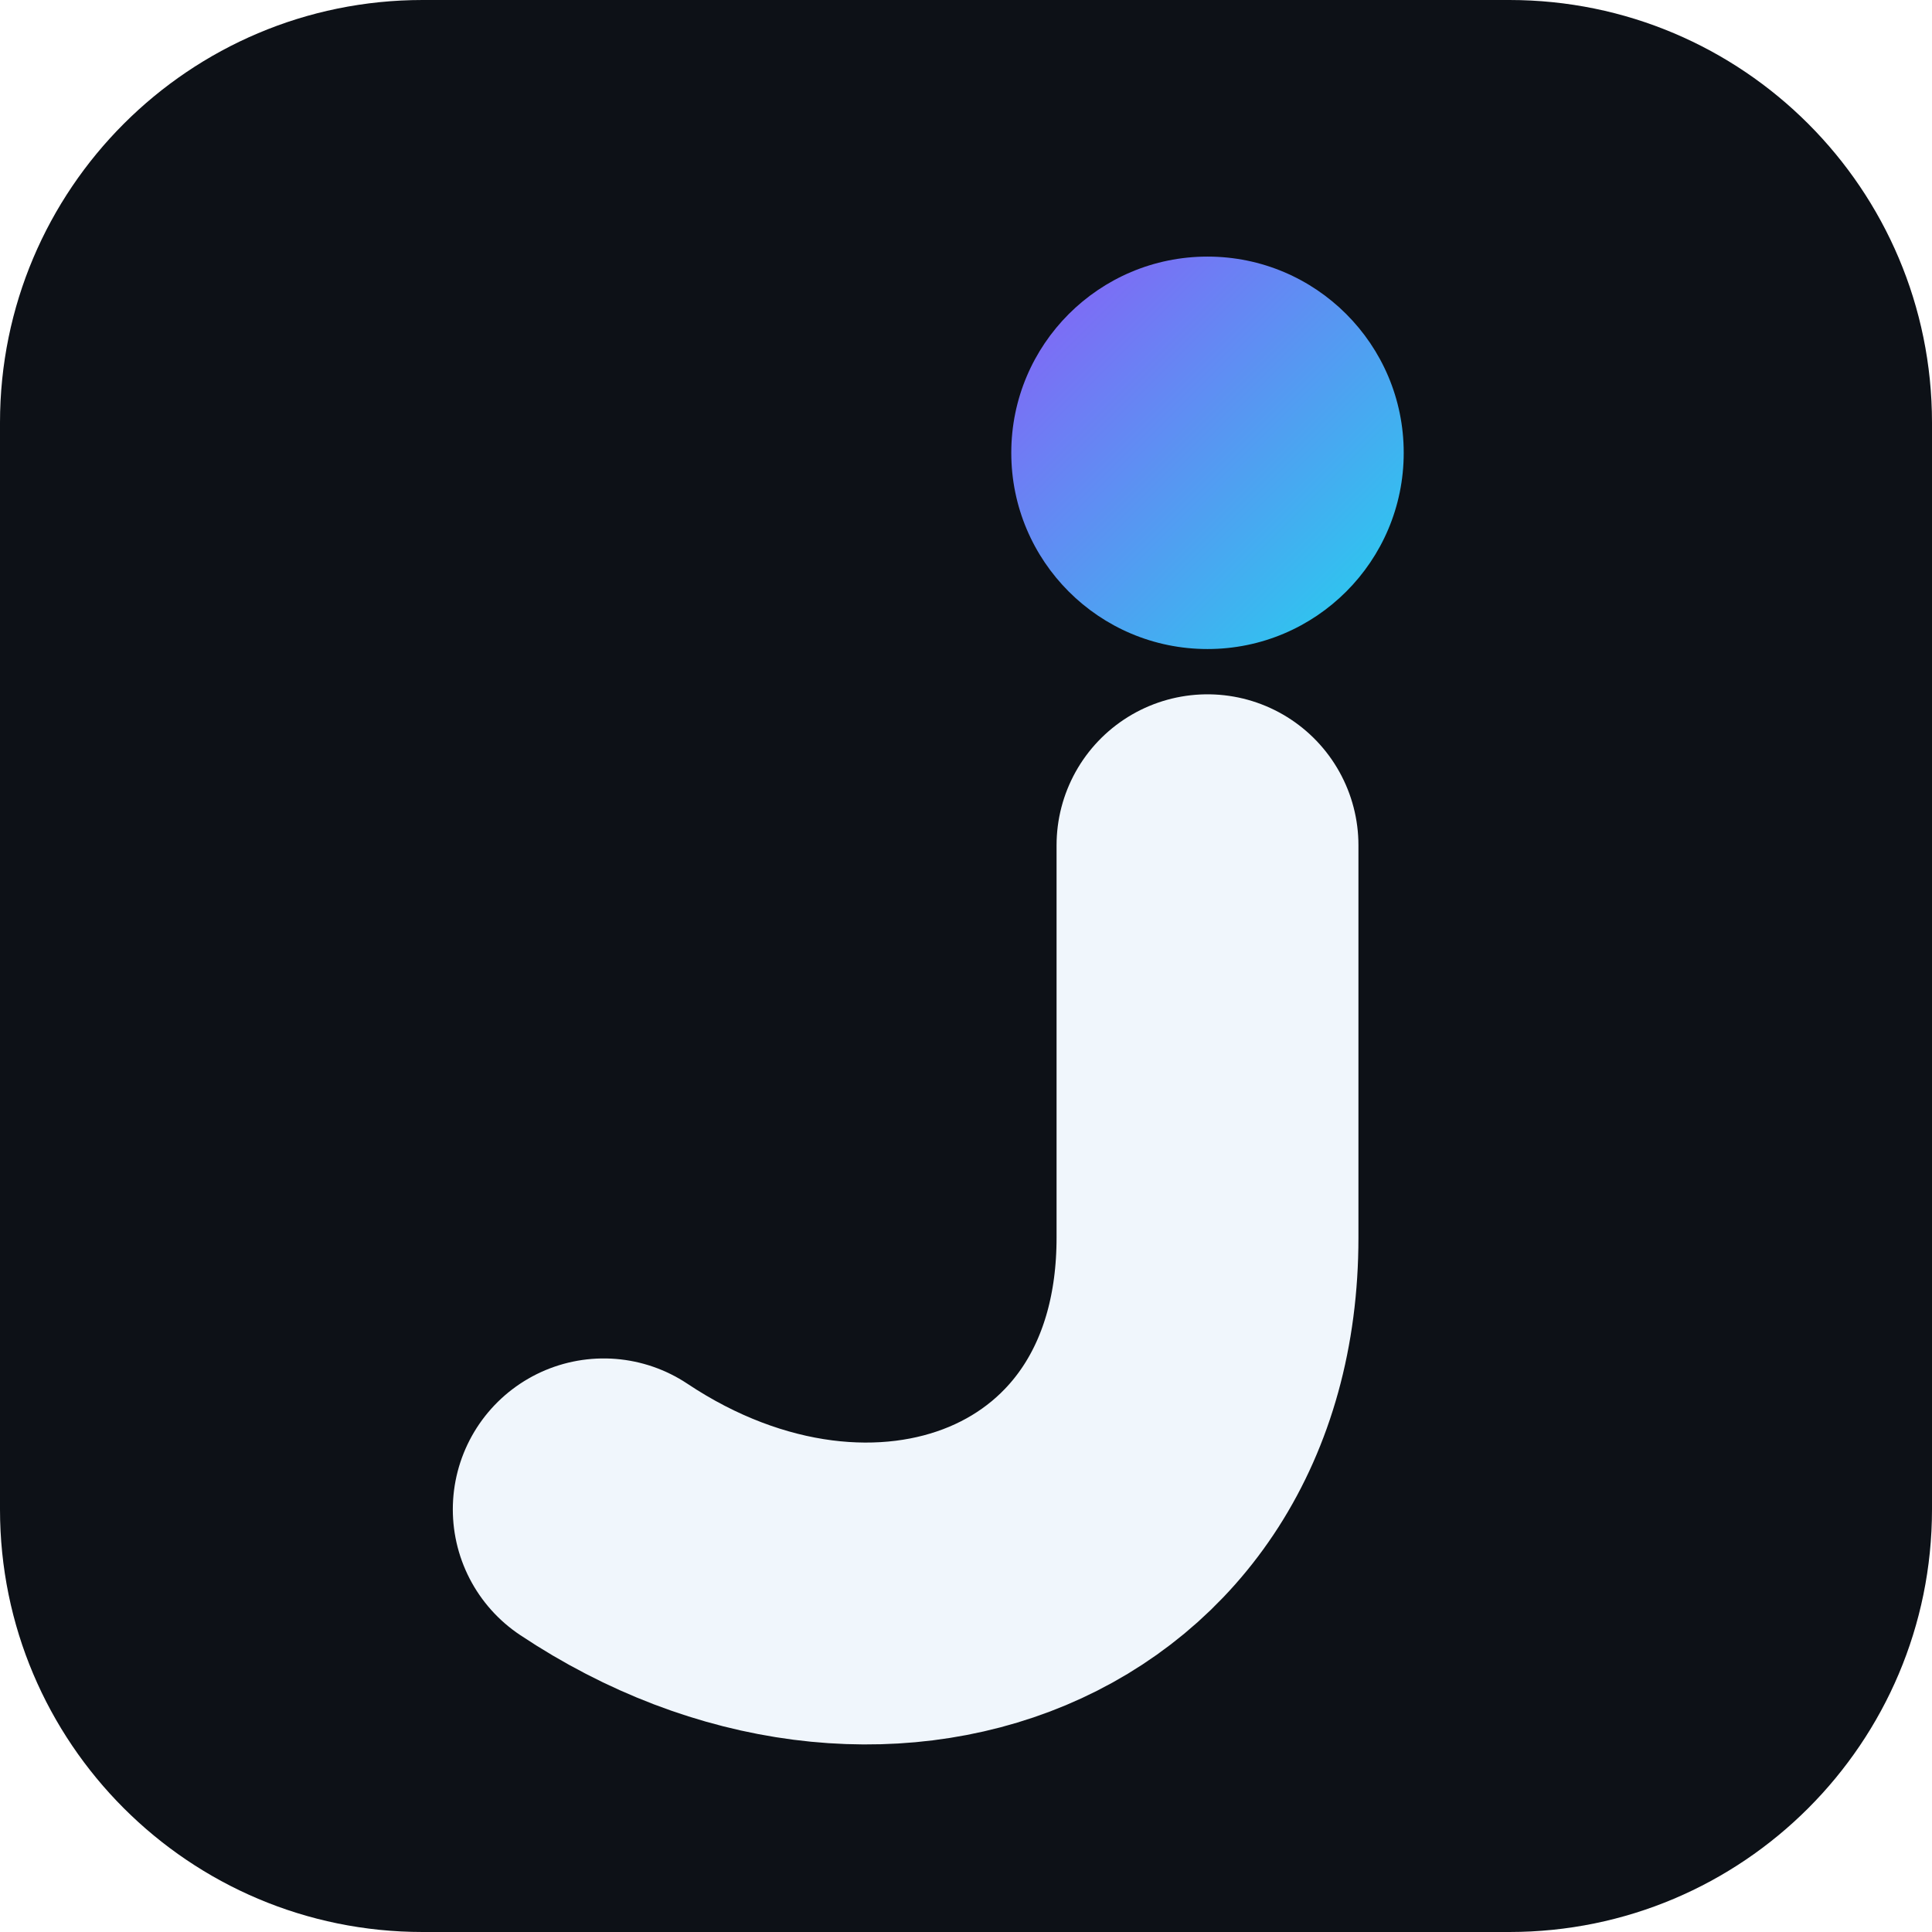
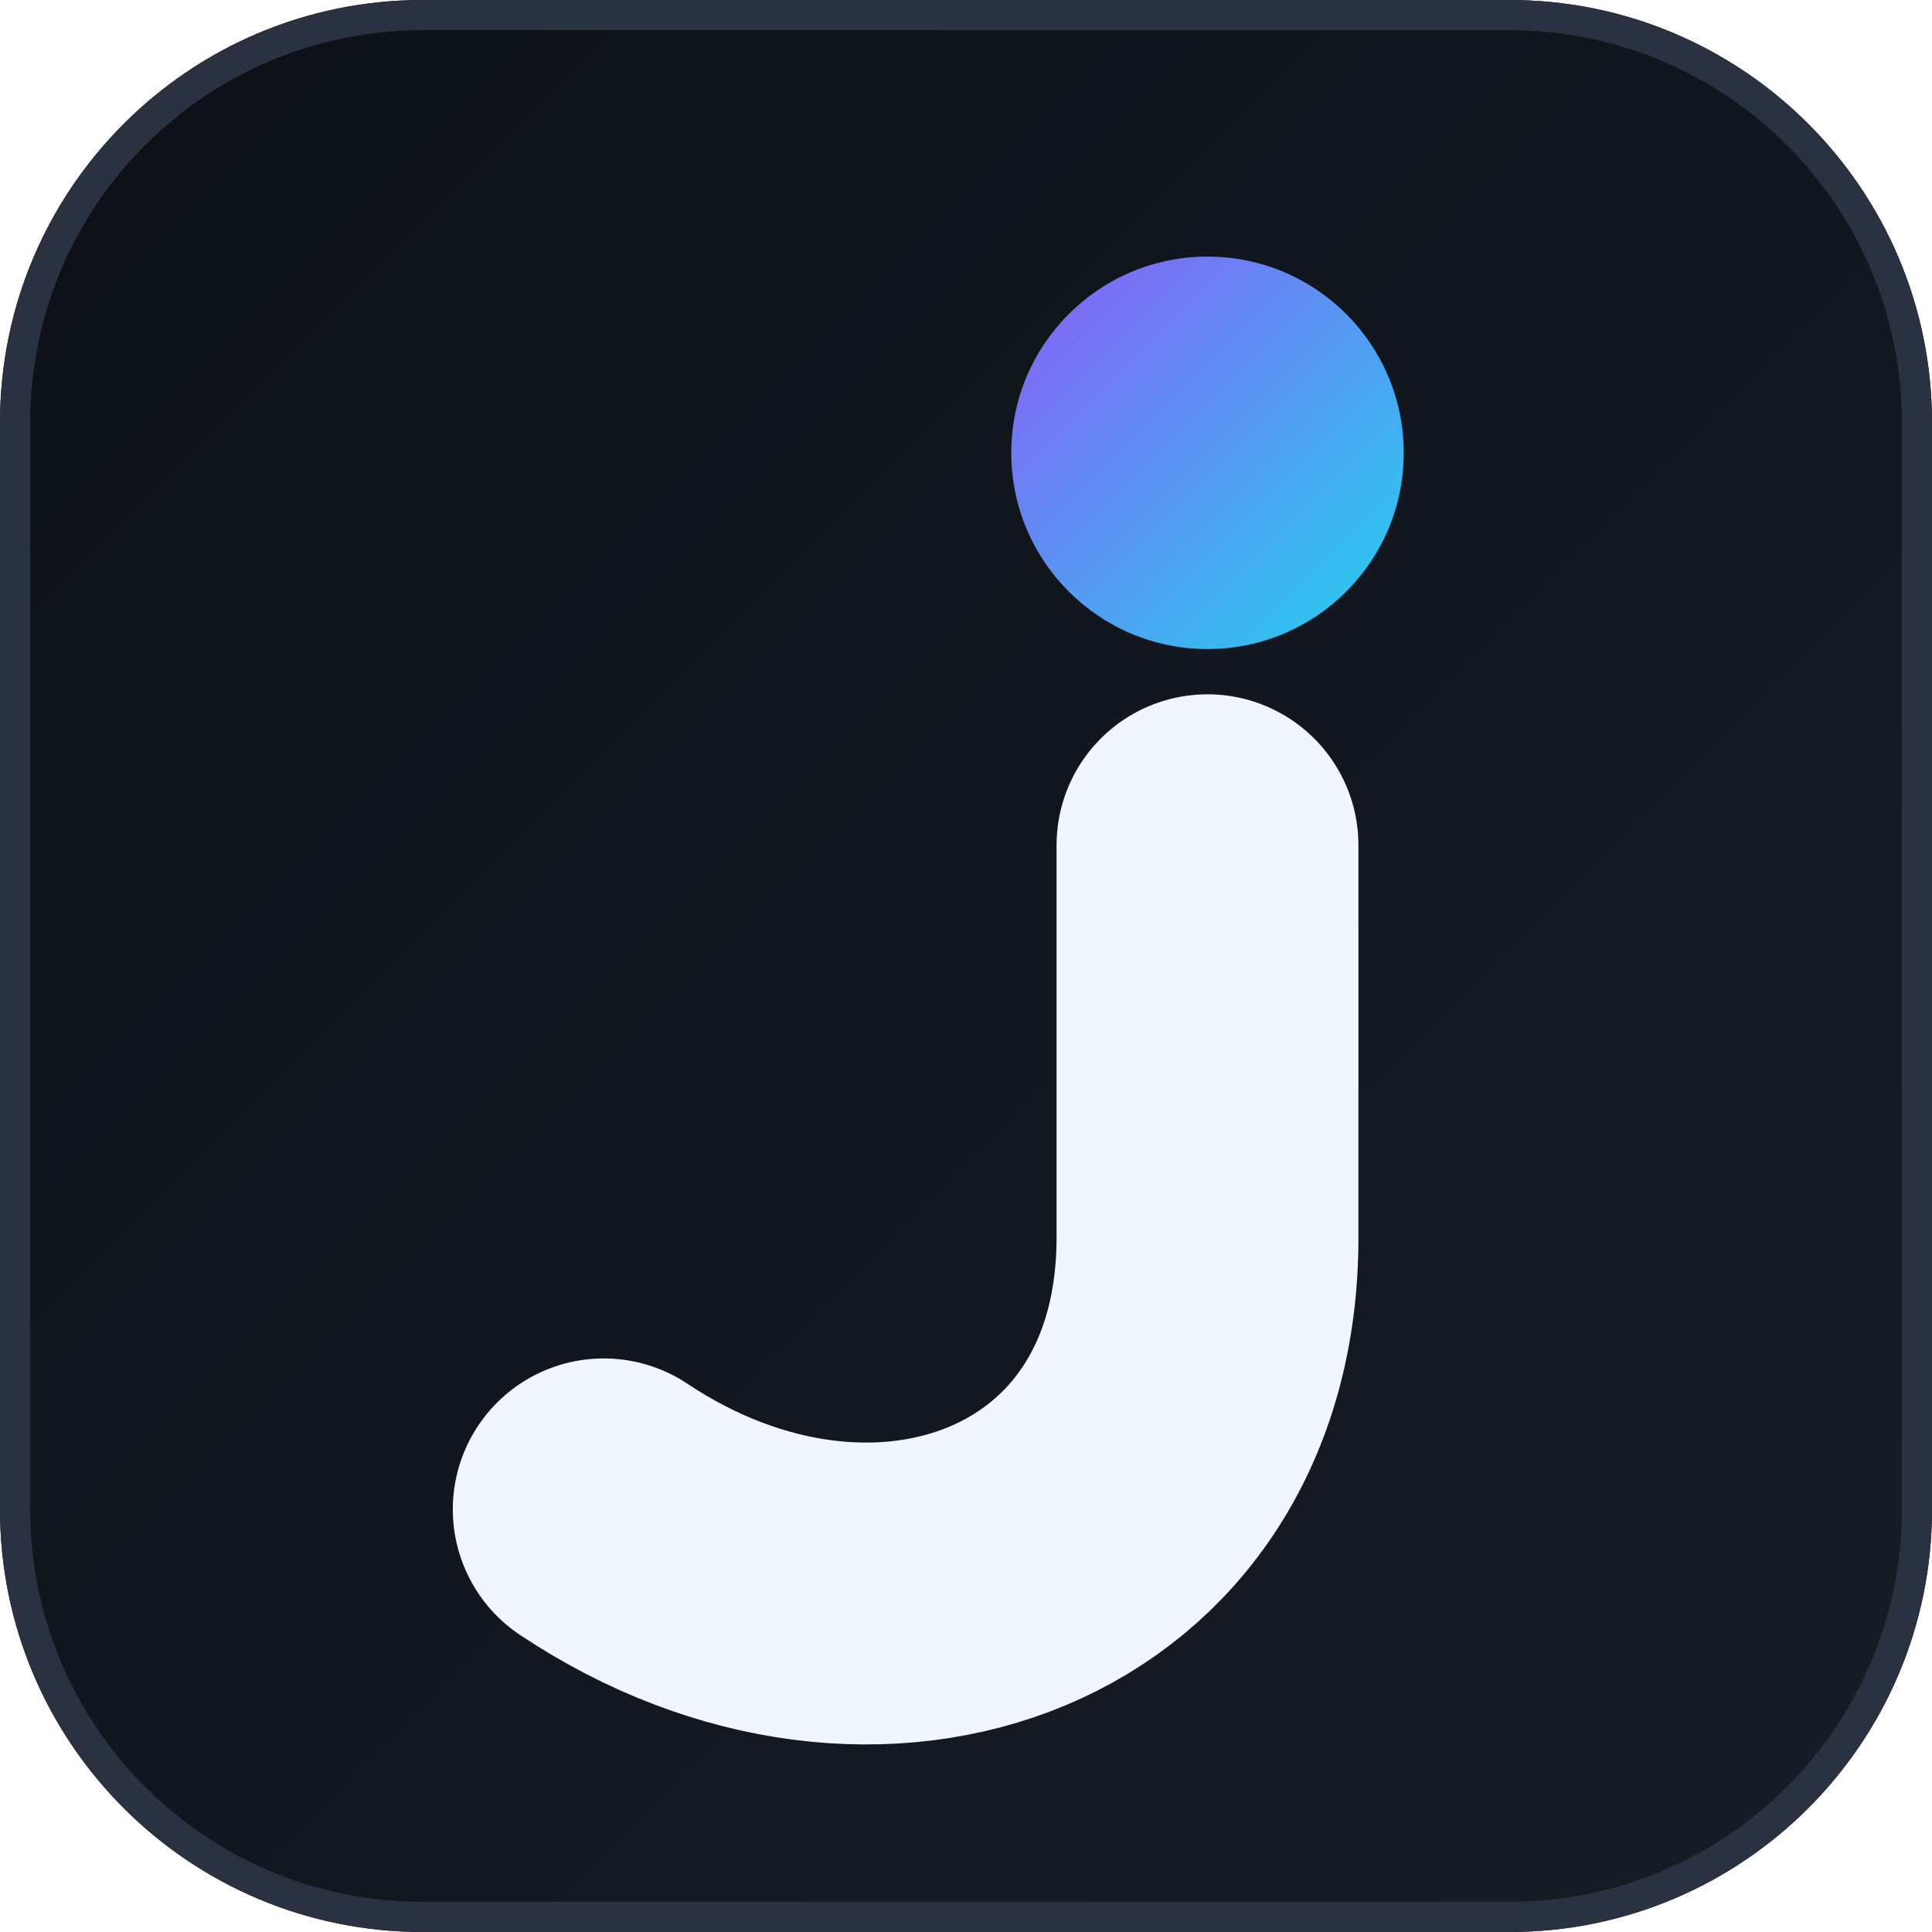
<svg xmlns="http://www.w3.org/2000/svg" viewBox="0 0 64 64" width="64" height="64" role="img" aria-label="jabstack">
  <defs>
+     <linearGradient id="plate" gradientUnits="userSpaceOnUse" x1="0" y1="0" x2="64" y2="64">
+       <stop offset="0%" stop-color="#0D1117" />
+       <stop offset="100%" stop-color="#171C26" />
+     </linearGradient>
    <linearGradient id="a" x1="0" y1="0" x2="1" y2="1">
      <stop offset="0%" stop-color="#8B5CF6" />
      <stop offset="100%" stop-color="#22D3EE" />
    </linearGradient>
  </defs>
-   <rect width="64" height="64" rx="14" fill="#0D1117" />
+   <rect width="64" height="64" rx="14" fill="url(#plate)" />
+   <rect x="0.5" y="0.5" width="63" height="63" rx="13.5" fill="none" stroke="#2A3140" stroke-width="1" />
  <circle cx="40" cy="15" r="6.5" fill="url(#a)" />
  <path d="M40 28 L40 41 C40 52 29 56 20 50" fill="none" stroke="#F0F6FC" stroke-width="10" stroke-linecap="round" />
</svg>
